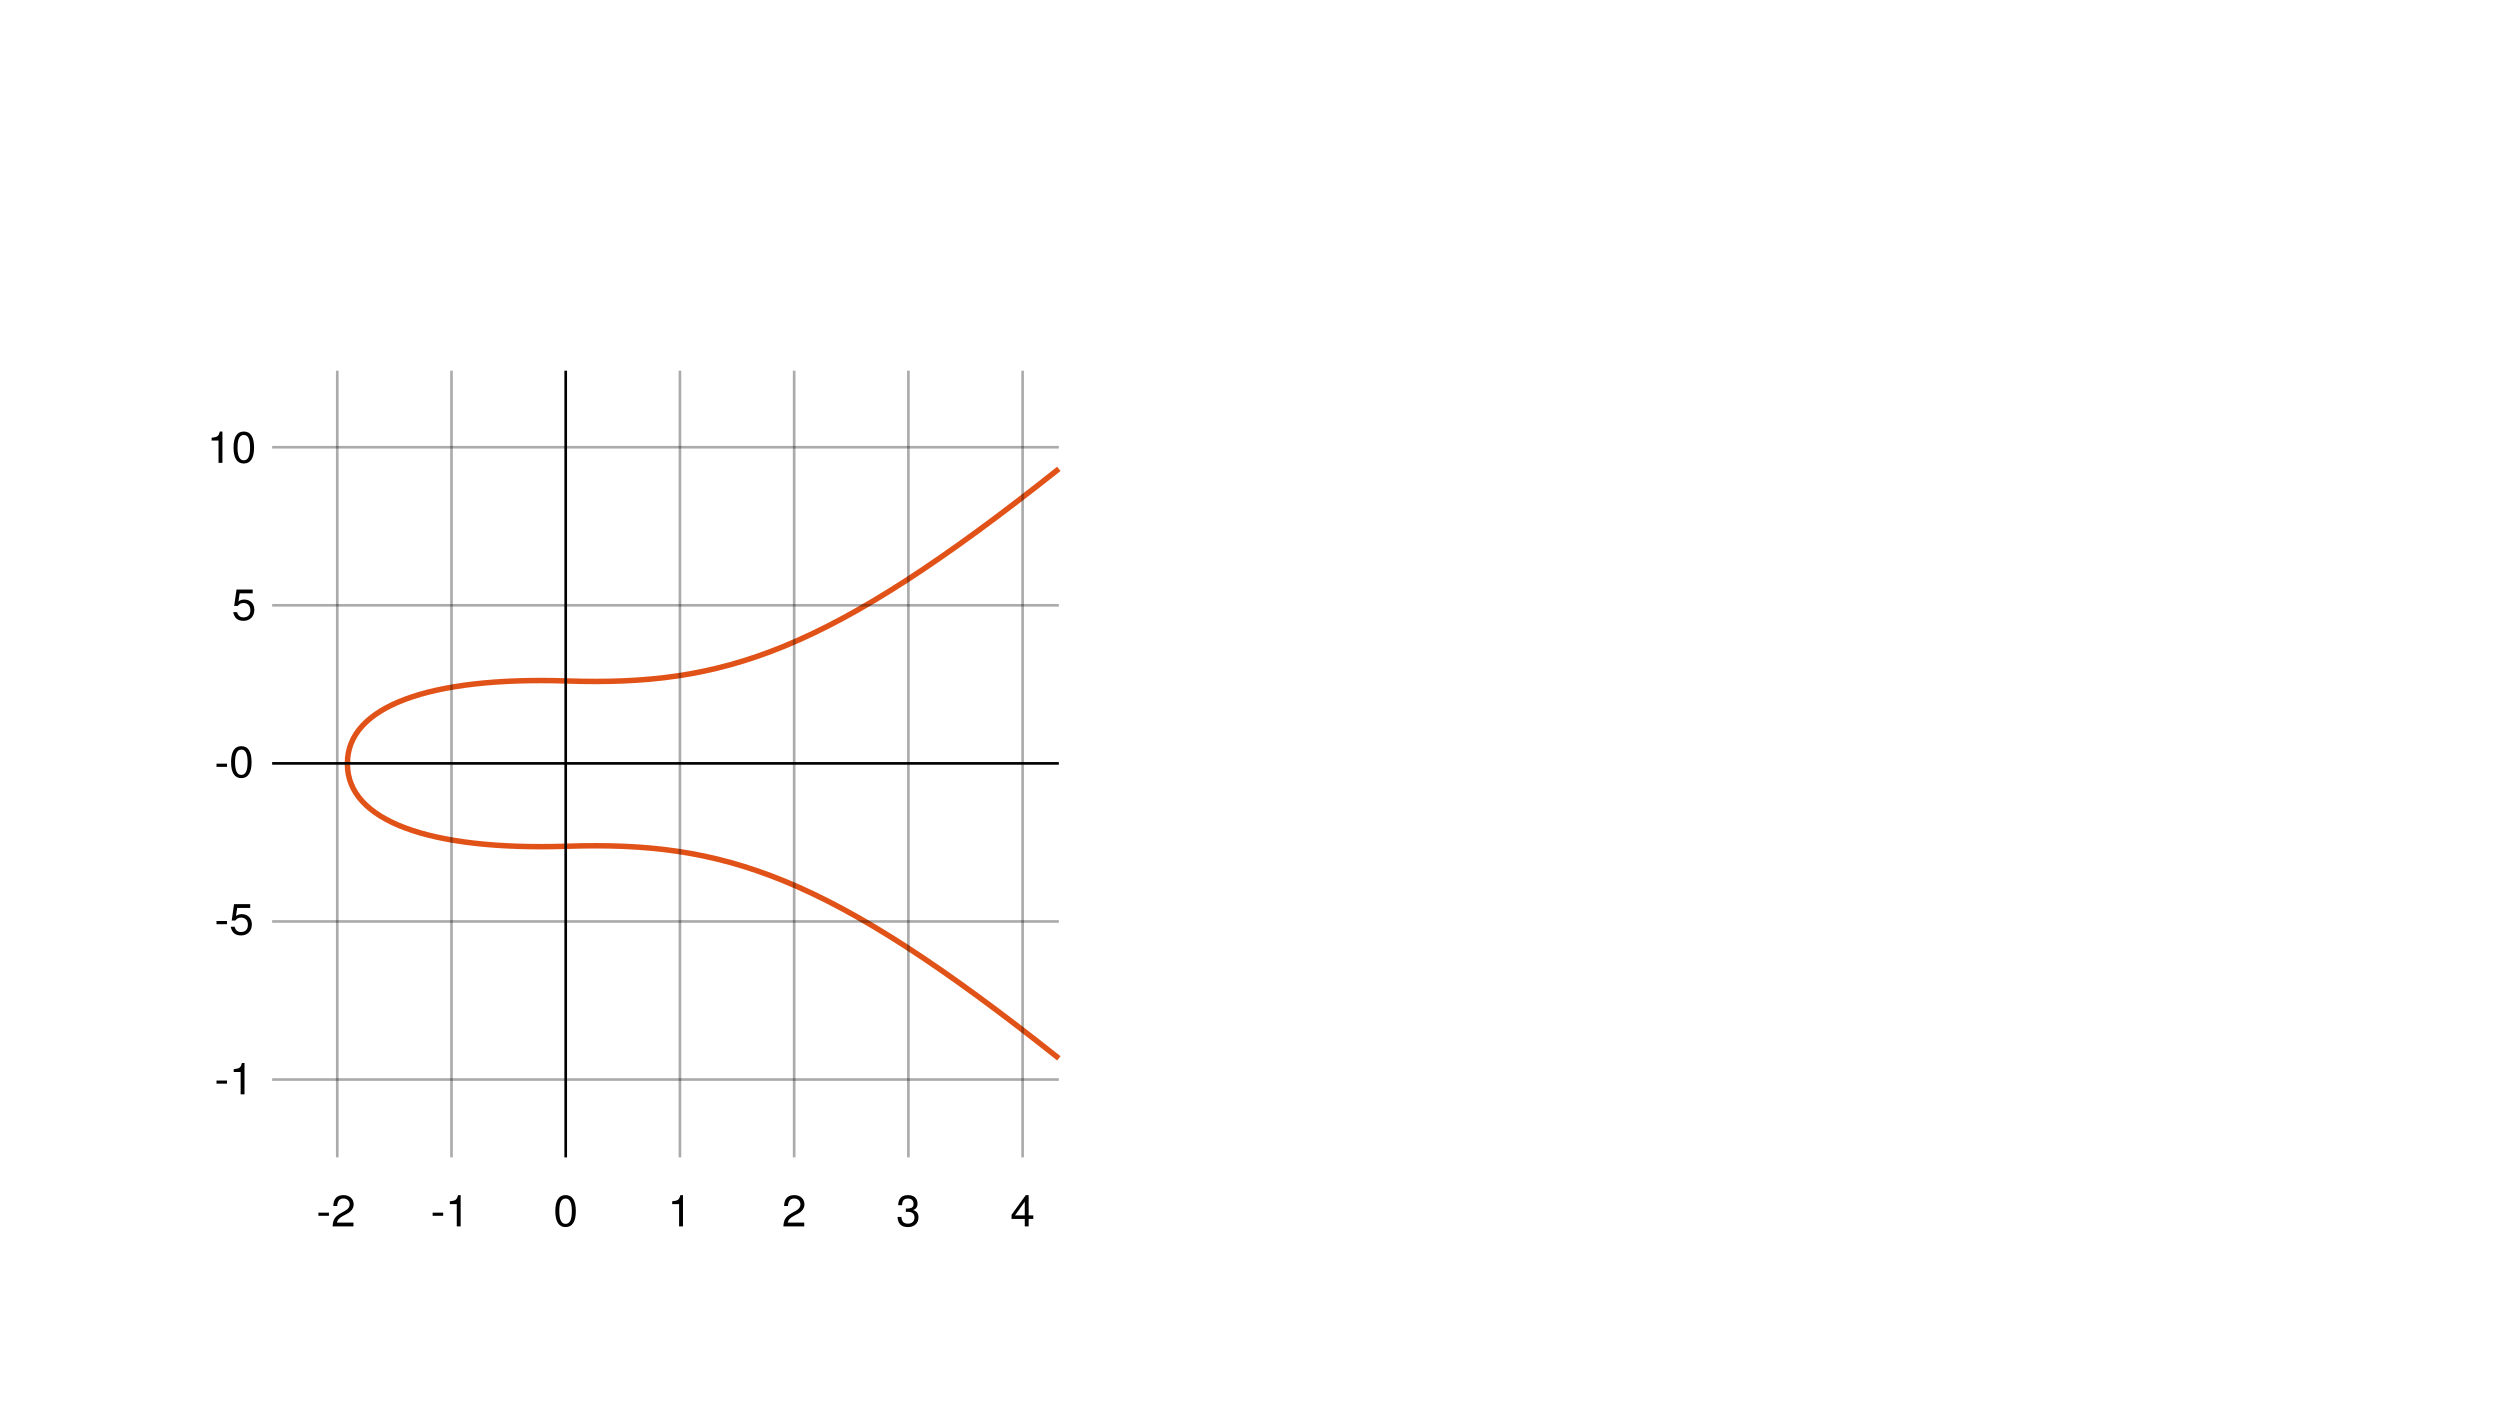
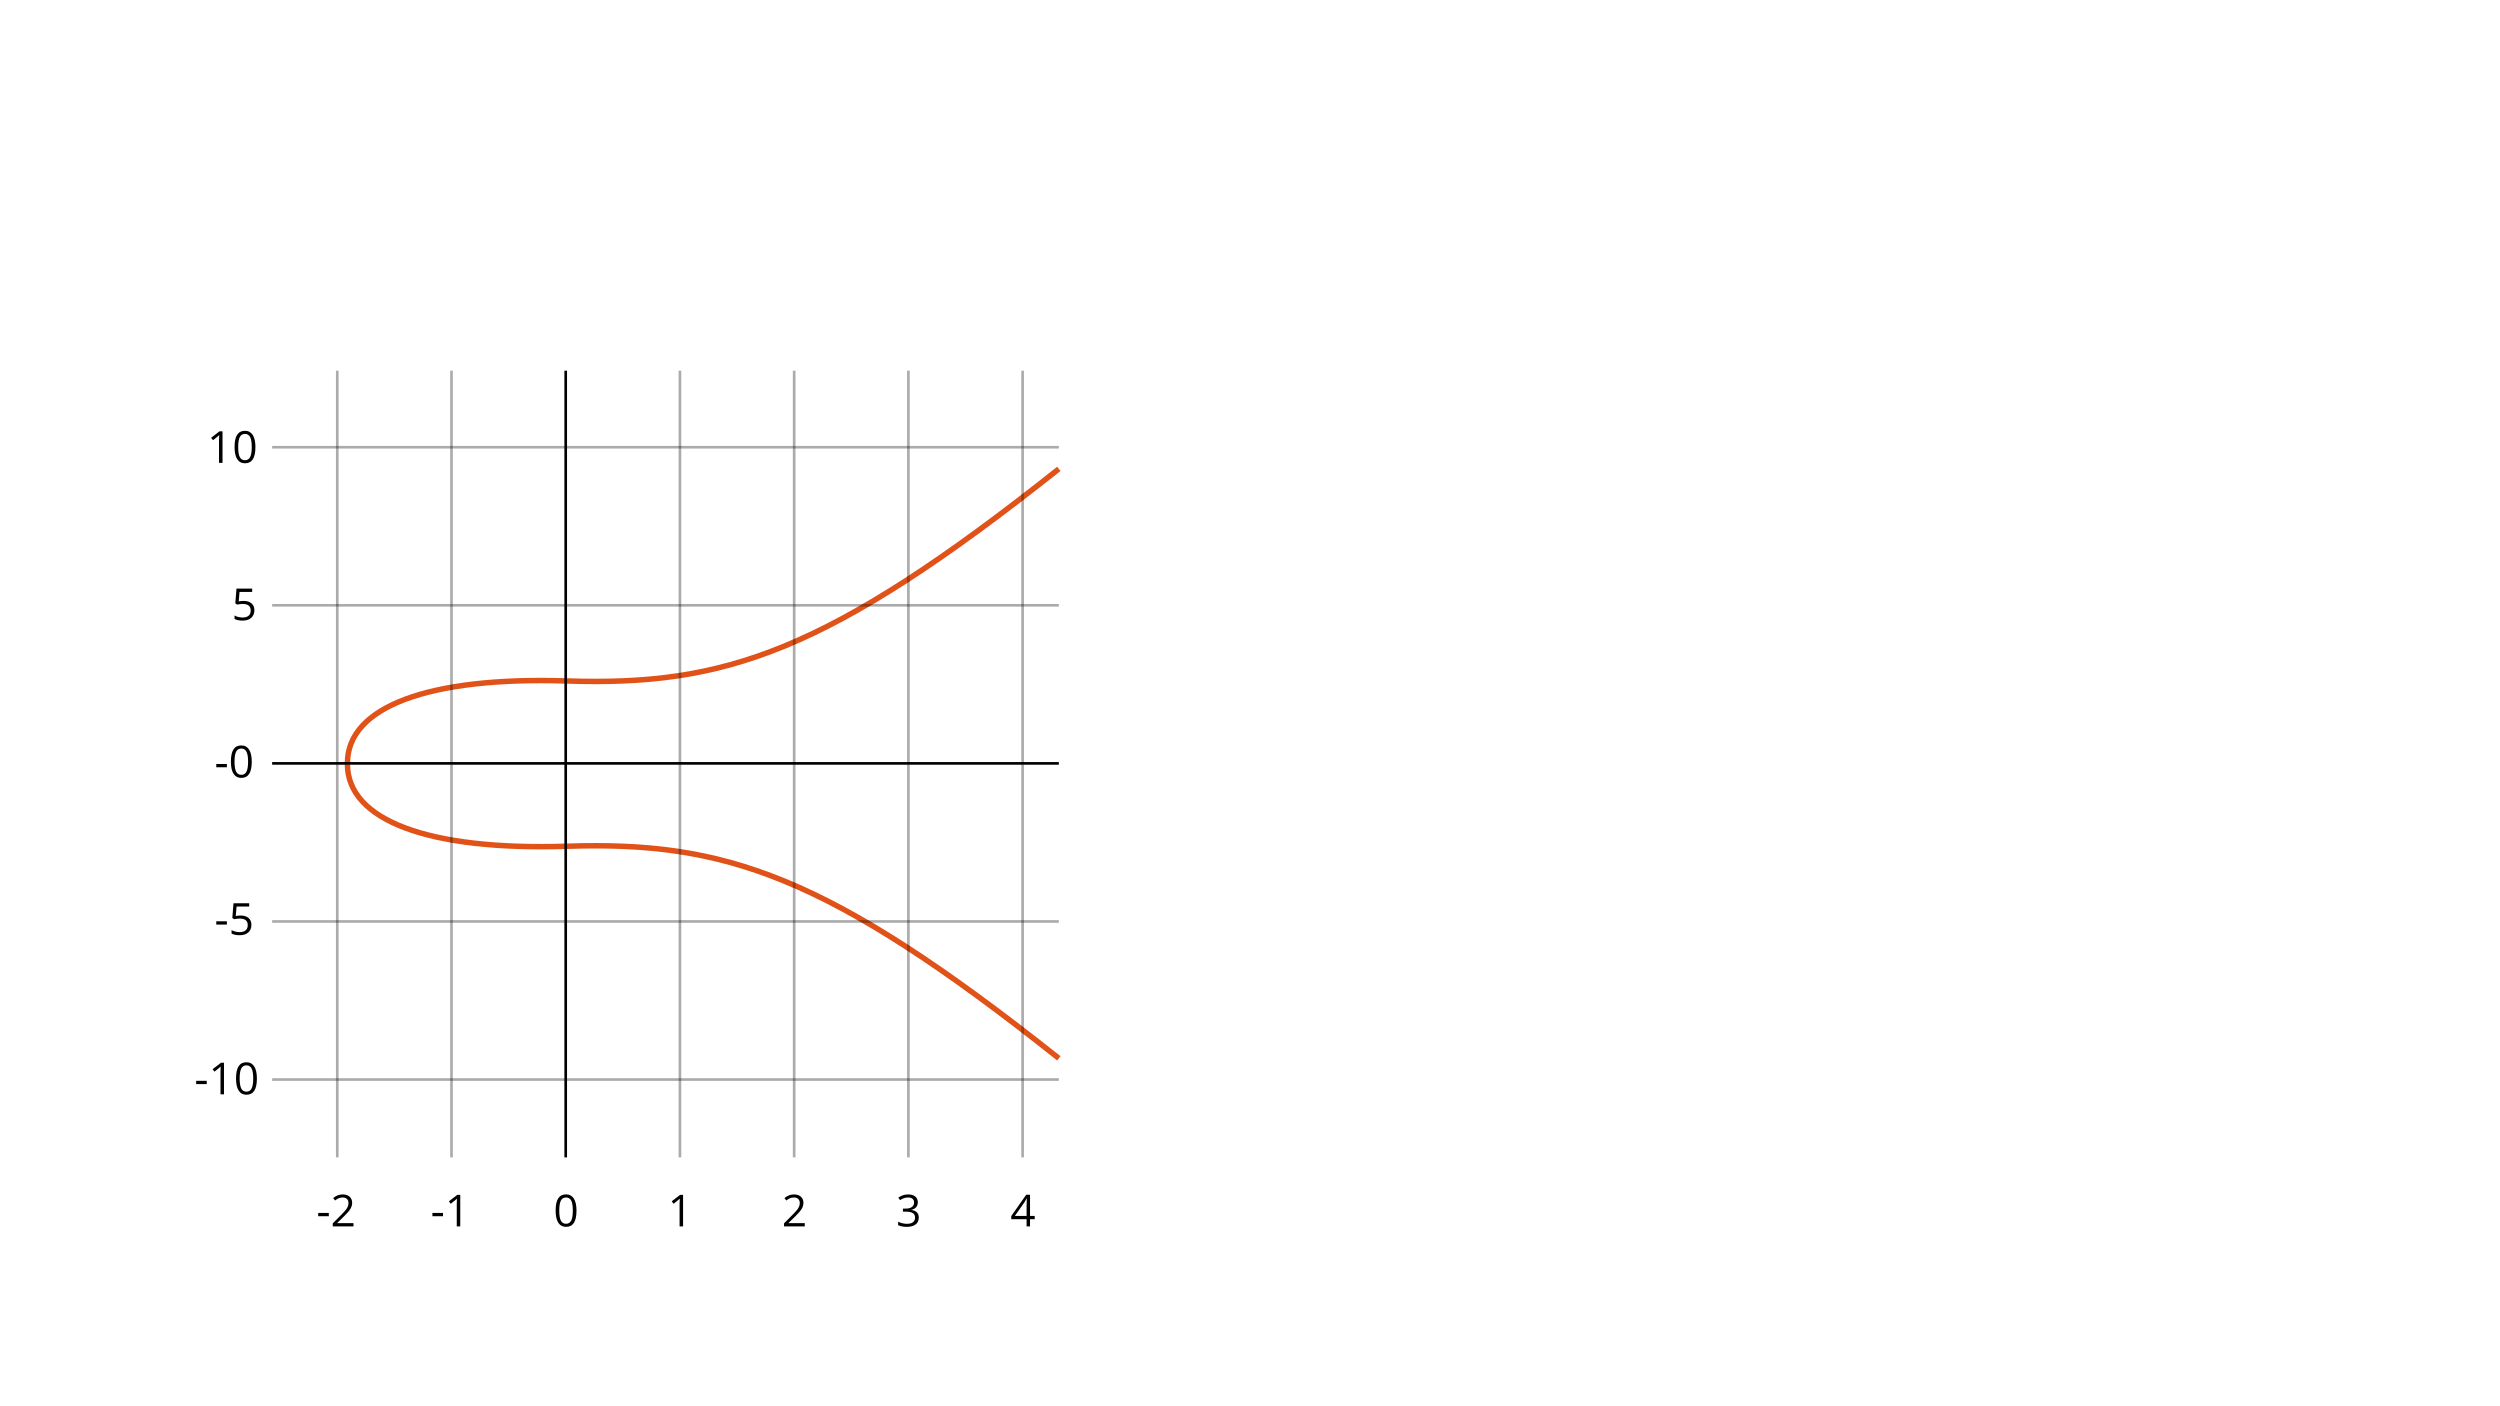
<svg xmlns="http://www.w3.org/2000/svg" version="1.1" id="Layer_1" x="0px" y="0px" width="1366px" height="768px" viewBox="0 0 1366 768" enable-background="new 0 0 1366 768" xml:space="preserve">
  <g>
-     <path fill="none" stroke="#E15218" stroke-width="3" stroke-miterlimit="10" enable-background="new    " d="M189.834,417.476   c0,30.857,44.49,47.357,119.995,44.908c85.792-2.783,141.966,15.211,268.722,115.891" />
-     <path fill="none" stroke="#E15218" stroke-width="3" stroke-miterlimit="10" enable-background="new    " d="M189.834,416.993   c0-30.857,44.49-47.358,119.995-44.908c85.792,2.783,141.966-15.211,268.722-115.891" />
+     <path fill="none" stroke="#E15218" stroke-width="3" stroke-miterlimit="10" d="M189.834,417.476   c0,30.857,44.49,47.357,119.995,44.908c85.792-2.783,141.966,15.211,268.722,115.892" />
+     <path fill="none" stroke="#E15218" stroke-width="3" stroke-miterlimit="10" d="M189.834,416.993   c0-30.857,44.49-47.358,119.995-44.908c85.792,2.783,141.966-15.211,268.722-115.891" />
    <line fill="none" stroke="#000000" stroke-width="1.449" stroke-miterlimit="10" x1="148.697" y1="417.112" x2="578.551" y2="417.112" />
-     <line opacity="0.33" fill="none" stroke="#000000" stroke-width="1.449" stroke-miterlimit="10" x1="148.697" y1="244.364" x2="578.551" y2="244.364" />
-     <line opacity="0.33" fill="none" stroke="#000000" stroke-width="1.449" stroke-miterlimit="10" x1="148.697" y1="330.739" x2="578.551" y2="330.739" />
-     <line opacity="0.33" fill="none" stroke="#000000" stroke-width="1.449" stroke-miterlimit="10" x1="148.697" y1="503.487" x2="578.551" y2="503.487" />
-     <line opacity="0.33" fill="none" stroke="#000000" stroke-width="1.449" stroke-miterlimit="10" x1="148.697" y1="589.862" x2="578.551" y2="589.862" />
+     <line opacity="0.33" fill="none" stroke="#000000" stroke-width="1.449" stroke-miterlimit="10" enable-background="new    " x1="148.697" y1="244.364" x2="578.551" y2="244.364" />
+     <line opacity="0.33" fill="none" stroke="#000000" stroke-width="1.449" stroke-miterlimit="10" enable-background="new    " x1="148.697" y1="330.739" x2="578.551" y2="330.739" />
+     <line opacity="0.33" fill="none" stroke="#000000" stroke-width="1.449" stroke-miterlimit="10" enable-background="new    " x1="148.697" y1="503.487" x2="578.551" y2="503.487" />
+     <line opacity="0.33" fill="none" stroke="#000000" stroke-width="1.449" stroke-miterlimit="10" enable-background="new    " x1="148.697" y1="589.862" x2="578.551" y2="589.862" />
    <line fill="none" stroke="#000000" stroke-width="1.449" stroke-miterlimit="10" x1="309.105" y1="632.401" x2="309.105" y2="202.548" />
    <g opacity="0.33">
      <line fill="none" stroke="#000000" stroke-width="1.449" stroke-miterlimit="10" x1="184.281" y1="632.401" x2="184.281" y2="202.548" />
      <line fill="none" stroke="#000000" stroke-width="1.449" stroke-miterlimit="10" x1="246.693" y1="632.401" x2="246.693" y2="202.548" />
      <line fill="none" stroke="#000000" stroke-width="1.449" stroke-miterlimit="10" x1="371.517" y1="632.401" x2="371.517" y2="202.548" />
      <line fill="none" stroke="#000000" stroke-width="1.449" stroke-miterlimit="10" x1="433.929" y1="632.401" x2="433.929" y2="202.548" />
      <line fill="none" stroke="#000000" stroke-width="1.449" stroke-miterlimit="10" x1="496.341" y1="632.401" x2="496.341" y2="202.548" />
      <line fill="none" stroke="#000000" stroke-width="1.449" stroke-miterlimit="10" x1="558.753" y1="632.401" x2="558.753" y2="202.548" />
    </g>
    <rect x="294.619" y="652.88" fill="none" width="28.973" height="20.279" />
-     <text transform="matrix(1 0 0 1 302.3926 670.1182)" font-family="'HelveticaNeue'" font-size="24.145">0</text>
+     <g enable-background="new    ">
+       <path d="M314.996,661.477c0,2.979-0.47,5.203-1.409,6.673c-0.939,1.47-2.375,2.204-4.309,2.204c-1.855,0-3.266-0.752-4.232-2.257    c-0.967-1.506-1.45-3.712-1.45-6.62c0-3.003,0.467-5.23,1.403-6.685c0.935-1.454,2.362-2.182,4.28-2.182    c1.871,0,3.291,0.759,4.262,2.275C314.51,656.403,314.996,658.6,314.996,661.477z M305.576,661.477    c0,2.507,0.295,4.332,0.884,5.477c0.589,1.144,1.529,1.715,2.818,1.715c1.305,0,2.25-0.579,2.835-1.739    c0.585-1.159,0.878-2.977,0.878-5.452s-0.292-4.29-0.878-5.441c-0.586-1.151-1.531-1.727-2.835-1.727    c-1.289,0-2.229,0.567-2.818,1.703S305.576,658.97,305.576,661.477z" />
+     </g>
    <rect x="232.207" y="652.88" fill="none" width="28.973" height="20.279" />
-     <text transform="matrix(1 0 0 1 235.2842 670.1182)" font-family="'HelveticaNeue'" font-size="24.145">-1</text>
+     <g enable-background="new    ">
+       <path d="M236.274,664.542v-1.792h5.789v1.792H236.274z" />
+       <path d="M251.483,670.118h-1.91v-12.285c0-1.021,0.031-1.988,0.094-2.899c-0.165,0.165-0.35,0.338-0.554,0.519    c-0.205,0.181-1.14,0.947-2.806,2.299l-1.038-1.344l4.562-3.525h1.651V670.118z" />
+     </g>
    <rect x="169.794" y="652.88" fill="none" width="28.973" height="20.279" />
-     <text transform="matrix(1 0 0 1 172.8726 670.1182)" font-family="'HelveticaNeue'" font-size="24.145">-2</text>
+     <g enable-background="new    ">
+       <path d="M173.863,664.542v-1.792h5.789v1.792H173.863z" />
+       <path d="M193.151,670.118h-11.33v-1.686l4.539-4.562c1.383-1.399,2.295-2.397,2.735-2.995c0.44-0.597,0.77-1.179,0.99-1.745    c0.22-0.565,0.33-1.175,0.33-1.827c0-0.92-0.279-1.648-0.837-2.187c-0.558-0.539-1.332-0.808-2.323-0.808    c-0.715,0-1.393,0.117-2.034,0.354c-0.641,0.235-1.354,0.664-2.14,1.285l-1.038-1.332c1.588-1.321,3.317-1.981,5.188-1.981    c1.619,0,2.889,0.415,3.808,1.244s1.379,1.943,1.379,3.343c0,1.092-0.307,2.173-0.919,3.242c-0.613,1.068-1.761,2.421-3.443,4.056    l-3.772,3.689v0.095h8.866V670.118z" />
+     </g>
    <rect x="111.032" y="580.688" fill="none" width="28.973" height="20.281" />
-     <text transform="matrix(1 0 0 1 117.188 597.9277)" font-family="'HelveticaNeue'" font-size="24.145">-1</text>
-     <rect x="111.032" y="493.528" fill="none" width="28.973" height="20.281" />
-     <text transform="matrix(1 0 0 1 117.188 510.7686)" font-family="'HelveticaNeue'" font-size="24.145">-5</text>
-     <rect x="111.032" y="407.573" fill="none" width="28.973" height="20.279" />
-     <text transform="matrix(1 0 0 1 117.188 424.8125)" font-family="'HelveticaNeue'" font-size="24.145">-0</text>
+     <g enable-background="new    ">
+       <path d="M107.178,592.352v-1.792h5.789v1.792H107.178z" />
+       <path d="M122.387,597.928h-1.91v-12.285c0-1.021,0.031-1.988,0.094-2.899c-0.165,0.165-0.35,0.338-0.554,0.519    c-0.205,0.181-1.14,0.947-2.806,2.299l-1.038-1.344l4.562-3.525h1.651V597.928z" />
+       <path d="M140.366,589.286c0,2.979-0.47,5.203-1.409,6.673c-0.939,1.47-2.375,2.204-4.309,2.204c-1.855,0-3.266-0.752-4.232-2.257    c-0.967-1.506-1.45-3.712-1.45-6.62c0-3.003,0.467-5.23,1.403-6.685c0.935-1.454,2.362-2.182,4.28-2.182    c1.871,0,3.291,0.759,4.262,2.275C139.881,584.213,140.366,586.409,140.366,589.286z M130.946,589.286    c0,2.507,0.295,4.332,0.884,5.477c0.589,1.144,1.529,1.715,2.818,1.715c1.305,0,2.25-0.579,2.835-1.739    c0.585-1.159,0.878-2.977,0.878-5.452s-0.292-4.29-0.878-5.441c-0.586-1.151-1.531-1.727-2.835-1.727    c-1.289,0-2.229,0.567-2.818,1.703S130.946,586.779,130.946,589.286z" />
+     </g>
+     <rect x="111.032" y="493.528" fill="none" width="28.973" height="20.28" />
+     <g enable-background="new    ">
+       <path d="M118.178,505.192V503.4h5.789v1.792H118.178z" />
+       <path d="M131.524,500.24c1.815,0,3.244,0.45,4.286,1.351c1.041,0.899,1.562,2.132,1.562,3.695c0,1.784-0.568,3.184-1.704,4.197    s-2.702,1.521-4.698,1.521c-1.941,0-3.423-0.31-4.445-0.931v-1.887c0.55,0.354,1.234,0.631,2.052,0.831    c0.817,0.2,1.623,0.301,2.417,0.301c1.383,0,2.458-0.326,3.225-0.979s1.149-1.596,1.149-2.829c0-2.405-1.474-3.608-4.421-3.608    c-0.747,0-1.745,0.114-2.995,0.343l-1.014-0.648l0.648-8.064h8.571v1.804h-6.897l-0.436,5.176    C129.728,500.331,130.628,500.24,131.524,500.24z" />
+     </g>
+     <rect x="111.032" y="407.573" fill="none" width="28.973" height="20.278" />
+     <g enable-background="new    ">
+       <path d="M118.178,419.236v-1.792h5.789v1.792H118.178z" />
+       <path d="M137.561,416.171c0,2.979-0.47,5.203-1.409,6.673c-0.939,1.47-2.375,2.204-4.309,2.204c-1.855,0-3.266-0.752-4.232-2.257    c-0.967-1.506-1.45-3.712-1.45-6.62c0-3.003,0.467-5.23,1.403-6.685c0.935-1.454,2.362-2.182,4.28-2.182    c1.871,0,3.291,0.759,4.262,2.275C137.075,411.098,137.561,413.294,137.561,416.171z M128.141,416.171    c0,2.507,0.295,4.332,0.884,5.477c0.589,1.144,1.529,1.715,2.818,1.715c1.305,0,2.25-0.579,2.835-1.739    c0.585-1.159,0.878-2.977,0.878-5.452s-0.292-4.29-0.878-5.441c-0.586-1.151-1.531-1.727-2.835-1.727    c-1.289,0-2.229,0.567-2.818,1.703S128.141,413.664,128.141,416.171z" />
+     </g>
    <rect x="111.032" y="321.624" fill="none" width="28.973" height="20.281" />
-     <text transform="matrix(1 0 0 1 126.5801 338.8628)" font-family="'HelveticaNeue'" font-size="24.145">5</text>
+     <g enable-background="new    ">
+       <path d="M133.147,328.335c1.815,0,3.244,0.45,4.286,1.351c1.041,0.899,1.562,2.132,1.562,3.695c0,1.784-0.568,3.184-1.704,4.197    s-2.702,1.521-4.698,1.521c-1.941,0-3.423-0.31-4.445-0.931v-1.887c0.55,0.354,1.234,0.631,2.052,0.831    c0.817,0.2,1.623,0.301,2.417,0.301c1.383,0,2.458-0.326,3.225-0.979s1.149-1.596,1.149-2.829c0-2.405-1.474-3.608-4.421-3.608    c-0.747,0-1.745,0.114-2.995,0.343l-1.014-0.648l0.648-8.064h8.571v1.804h-6.897l-0.436,5.176    C131.351,328.426,132.251,328.335,133.147,328.335z" />
+     </g>
    <rect x="111.032" y="235.667" fill="none" width="28.973" height="20.28" />
-     <text transform="matrix(1 0 0 1 113.1558 252.9072)" font-family="'HelveticaNeue'" font-size="24.145">10</text>
+     <g enable-background="new    ">
+       <path d="M121.585,252.907h-1.91v-12.285c0-1.021,0.031-1.988,0.094-2.899c-0.165,0.165-0.35,0.338-0.554,0.519    c-0.205,0.181-1.14,0.947-2.806,2.299l-1.038-1.344l4.562-3.525h1.651V252.907z" />
+       <path d="M139.564,244.266c0,2.979-0.47,5.203-1.409,6.673c-0.939,1.47-2.375,2.204-4.309,2.204c-1.855,0-3.266-0.752-4.232-2.257    c-0.967-1.506-1.45-3.712-1.45-6.62c0-3.003,0.467-5.23,1.403-6.685c0.935-1.454,2.362-2.182,4.28-2.182    c1.871,0,3.291,0.759,4.262,2.275C139.079,239.192,139.564,241.389,139.564,244.266z M130.145,244.266    c0,2.507,0.295,4.332,0.884,5.477c0.589,1.144,1.529,1.715,2.818,1.715c1.305,0,2.25-0.579,2.835-1.739    c0.585-1.159,0.878-2.977,0.878-5.452s-0.292-4.29-0.878-5.441c-0.586-1.151-1.531-1.727-2.835-1.727    c-1.289,0-2.229,0.567-2.818,1.703S130.145,241.759,130.145,244.266z" />
+     </g>
    <rect x="357.031" y="652.88" fill="none" width="28.973" height="20.279" />
-     <text transform="matrix(1 0 0 1 364.8047 670.1182)" font-family="'HelveticaNeue'" font-size="24.145">1</text>
+     <g enable-background="new    ">
+       <path d="M373.234,670.118h-1.91v-12.285c0-1.021,0.031-1.988,0.094-2.899c-0.165,0.165-0.35,0.338-0.554,0.519    c-0.205,0.181-1.14,0.947-2.806,2.299l-1.038-1.344l4.562-3.525h1.651V670.118z" />
+     </g>
    <rect x="419.442" y="652.88" fill="none" width="28.973" height="20.279" />
-     <text transform="matrix(1 0 0 1 427.2163 670.1182)" font-family="'HelveticaNeue'" font-size="24.145">2</text>
-     <rect x="481.854" y="652.88" fill="none" width="28.973" height="20.279" />
-     <text transform="matrix(1 0 0 1 489.6284 670.1182)" font-family="'HelveticaNeue'" font-size="24.145">3</text>
-     <rect x="544.267" y="652.88" fill="none" width="28.972" height="20.279" />
-     <text transform="matrix(1 0 0 1 552.0405 670.1182)" font-family="'HelveticaNeue'" font-size="24.145">4</text>
+     <g enable-background="new    ">
+       <path d="M439.725,670.118h-11.33v-1.686l4.539-4.562c1.383-1.399,2.295-2.397,2.735-2.995c0.44-0.597,0.77-1.179,0.99-1.745    c0.22-0.565,0.33-1.175,0.33-1.827c0-0.92-0.279-1.648-0.837-2.187c-0.558-0.539-1.332-0.808-2.323-0.808    c-0.715,0-1.393,0.117-2.034,0.354c-0.641,0.235-1.354,0.664-2.14,1.285l-1.038-1.332c1.588-1.321,3.317-1.981,5.188-1.981    c1.619,0,2.889,0.415,3.808,1.244s1.379,1.943,1.379,3.343c0,1.092-0.307,2.173-0.919,3.242c-0.613,1.068-1.761,2.421-3.443,4.056    l-3.772,3.689v0.095h8.866V670.118z" />
+     </g>
+     <rect x="481.854" y="652.88" fill="none" width="28.974" height="20.279" />
+     <g enable-background="new    ">
+       <path d="M501.489,656.938c0,1.101-0.309,2-0.925,2.7c-0.617,0.699-1.492,1.167-2.624,1.402v0.095    c1.383,0.173,2.409,0.612,3.077,1.32c0.668,0.707,1.002,1.635,1.002,2.782c0,1.643-0.57,2.906-1.709,3.79    c-1.14,0.885-2.758,1.326-4.857,1.326c-0.912,0-1.747-0.068-2.505-0.206c-0.759-0.138-1.496-0.379-2.21-0.725v-1.863    c0.747,0.37,1.542,0.65,2.387,0.843c0.845,0.193,1.645,0.289,2.399,0.289c2.979,0,4.468-1.167,4.468-3.501    c0-2.091-1.643-3.137-4.928-3.137h-1.698v-1.686h1.721c1.344,0,2.409-0.297,3.195-0.89c0.786-0.594,1.179-1.417,1.179-2.471    c0-0.841-0.289-1.501-0.867-1.98s-1.361-0.719-2.352-0.719c-0.754,0-1.466,0.102-2.134,0.307    c-0.668,0.204-1.431,0.581-2.287,1.132l-0.99-1.321c0.708-0.558,1.522-0.996,2.446-1.314c0.923-0.318,1.896-0.478,2.918-0.478    c1.674,0,2.975,0.384,3.902,1.149C501.025,654.55,501.489,655.602,501.489,656.938z" />
+     </g>
+     <rect x="544.267" y="652.88" fill="none" width="28.973" height="20.279" />
+     <g enable-background="new    ">
+       <path d="M565.363,666.157h-2.559v3.961h-1.875v-3.961h-8.382v-1.71l8.182-11.66h2.075v11.59h2.559V666.157z M560.93,664.377v-5.73    c0-1.123,0.04-2.393,0.118-3.808h-0.094c-0.377,0.755-0.731,1.379-1.061,1.875l-5.388,7.663H560.93z" />
+     </g>
  </g>
</svg>
